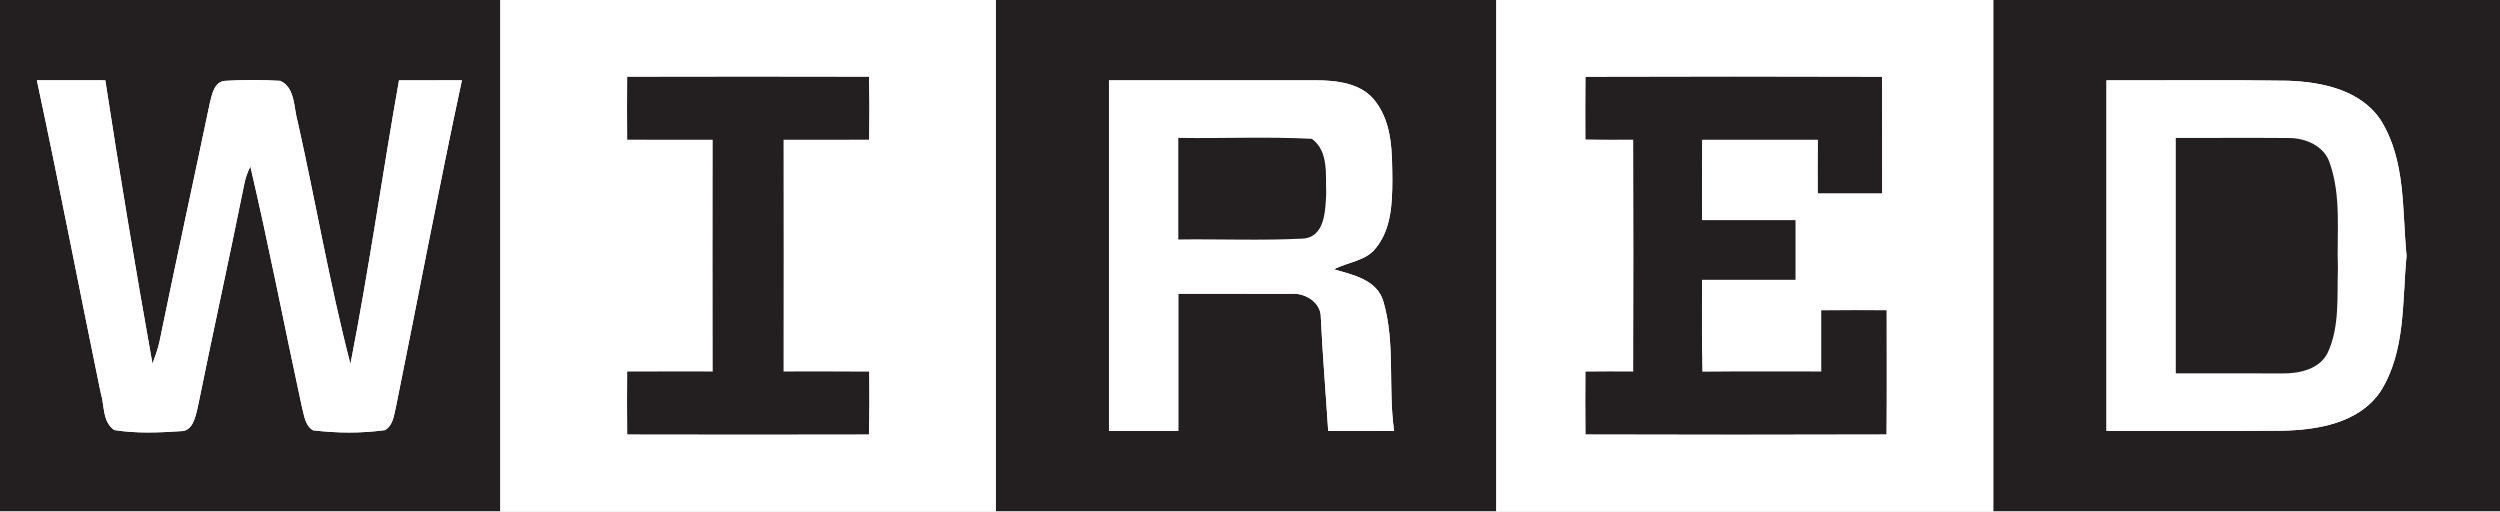
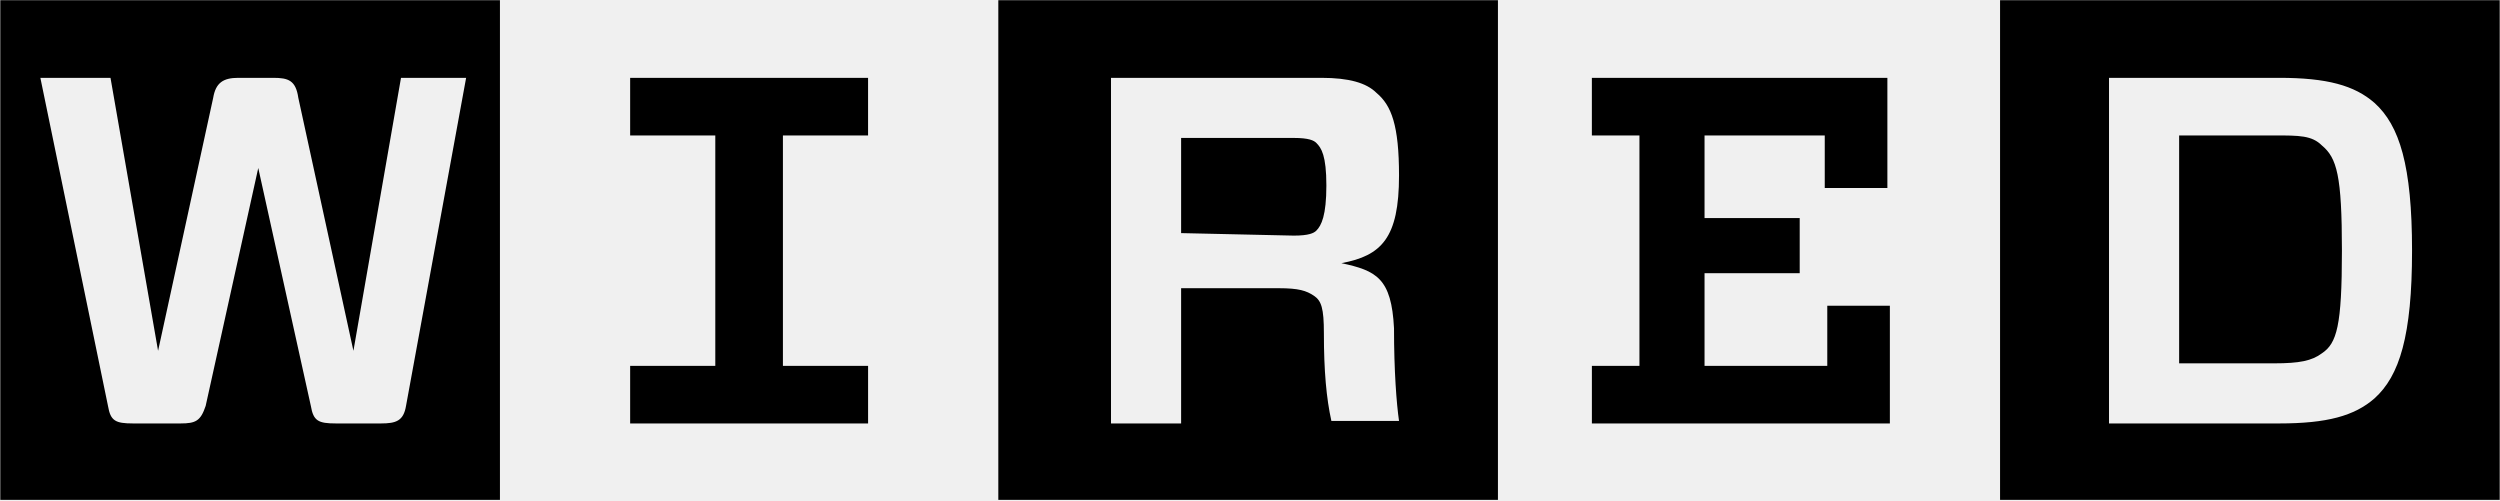
- <svg xmlns="http://www.w3.org/2000/svg" width="401pt" height="82pt" viewBox="0 0 401 82" version="1.1">
-   <path fill="#231f20" opacity="1.00" d=" M 0.00 0.00 L 80.25 0.00 C 80.25 27.33 80.25 54.67 80.25 82.00 L 0.00 82.00 L 0.00 0.00 M 5.91 12.87 C 9.49 29.54 12.70 46.30 16.15 63.00 C 16.78 65.00 16.39 67.64 18.33 68.98 C 21.83 69.54 25.42 69.40 28.95 69.16 C 30.87 69.22 31.33 66.96 31.68 65.51 C 34.09 53.62 36.71 41.77 39.11 29.88 C 39.30 28.78 39.64 27.71 40.16 26.72 C 43.15 39.48 45.62 52.35 48.40 65.15 C 48.78 66.51 48.86 68.19 50.20 69.02 C 54.02 69.48 57.94 69.52 61.75 68.99 C 63.12 68.18 63.19 66.51 63.54 65.13 C 67.07 47.72 70.36 30.24 74.09 12.87 C 70.72 12.89 67.36 12.88 64.00 12.88 C 61.32 28.03 59.17 43.28 56.21 58.38 C 52.88 45.57 50.65 32.45 47.75 19.52 C 47.09 17.31 47.39 14.09 44.97 12.97 C 42.01 12.79 39.03 12.78 36.07 12.97 C 34.39 13.11 34.01 15.10 33.68 16.42 C 31.00 29.24 28.19 42.03 25.57 54.85 C 25.30 56.04 24.90 57.18 24.45 58.31 C 21.76 43.20 19.21 28.05 16.89 12.88 C 13.23 12.87 9.57 12.89 5.91 12.87 Z" />
-   <path fill="#ffffff" opacity="1.00" d=" M 80.25 0.00 L 159.75 0.00 C 159.75 27.33 159.75 54.67 159.75 82.00 L 80.25 82.00 C 80.25 54.67 80.25 27.33 80.25 0.00 M 100.61 12.33 C 100.57 15.69 100.57 19.04 100.61 22.40 C 105.18 22.43 109.75 22.41 114.32 22.41 C 114.30 34.80 114.30 47.20 114.32 59.59 C 109.75 59.59 105.18 59.57 100.61 59.60 C 100.57 62.96 100.57 66.31 100.62 69.67 C 113.54 69.70 126.46 69.70 139.38 69.67 C 139.43 66.32 139.42 62.96 139.40 59.61 C 134.82 59.57 130.25 59.59 125.68 59.59 C 125.70 47.20 125.70 34.80 125.68 22.41 C 130.25 22.41 134.82 22.43 139.39 22.40 C 139.43 19.04 139.43 15.68 139.38 12.33 C 126.46 12.30 113.54 12.30 100.61 12.33 Z" />
-   <path fill="#231f20" opacity="1.00" d=" M 159.75 0.00 L 240.00 0.00 C 240.00 27.33 240.00 54.67 240.00 82.00 L 159.75 82.00 C 159.75 54.67 159.75 27.33 159.75 0.00 M 177.88 12.88 C 177.88 31.63 177.88 50.37 177.88 69.12 C 181.58 69.12 185.29 69.12 189.00 69.12 C 189.00 61.79 189.00 54.45 189.00 47.12 C 195.03 47.14 201.06 47.09 207.09 47.13 C 209.29 46.92 211.91 48.49 211.86 50.91 C 212.14 56.99 212.66 63.05 213.04 69.12 C 216.57 69.12 220.09 69.12 223.62 69.13 C 222.62 62.25 223.85 55.14 221.91 48.40 C 220.91 44.87 217.01 44.08 213.97 43.20 C 216.23 42.00 219.13 41.89 220.77 39.69 C 223.15 36.67 223.32 32.64 223.33 28.96 C 223.29 24.66 223.39 19.93 220.66 16.32 C 218.48 13.32 214.40 12.88 210.98 12.88 C 199.95 12.87 188.91 12.88 177.88 12.88 Z" />
-   <path fill="#ffffff" opacity="1.00" d=" M 240.00 0.00 L 319.75 0.00 C 319.75 27.33 319.75 54.67 319.75 82.00 L 240.00 82.00 C 240.00 54.67 240.00 27.33 240.00 0.00 M 254.34 12.34 C 254.30 15.68 254.30 19.03 254.32 22.37 C 256.87 22.42 259.42 22.42 261.97 22.40 C 262.02 34.80 262.02 47.20 261.97 59.60 C 259.42 59.58 256.88 59.58 254.33 59.61 C 254.30 62.96 254.29 66.31 254.34 69.66 C 270.42 69.71 286.49 69.71 302.57 69.66 C 302.65 63.03 302.60 56.40 302.60 49.77 C 299.11 49.74 295.62 49.74 292.13 49.78 C 292.12 53.05 292.12 56.32 292.13 59.59 C 285.77 59.60 279.41 59.55 273.05 59.62 C 272.95 54.71 273.02 49.79 273.00 44.88 C 278.00 44.88 283.00 44.88 288.00 44.88 C 288.00 41.69 288.00 38.50 288.00 35.31 C 283.00 35.31 278.00 35.31 273.00 35.31 C 273.00 31.01 272.99 26.71 273.01 22.41 C 279.21 22.42 285.40 22.42 291.60 22.41 C 291.58 25.27 291.58 28.13 291.59 31.00 C 295.02 31.00 298.45 31.00 301.88 31.00 C 301.87 24.78 301.89 18.56 301.87 12.34 C 286.02 12.29 270.18 12.29 254.34 12.34 Z" />
-   <path fill="#231f20" opacity="1.00" d=" M 319.75 0.00 L 401.00 0.00 L 401.00 82.00 L 319.75 82.00 C 319.75 54.67 319.75 27.33 319.75 0.00 M 337.88 12.88 C 337.88 31.63 337.88 50.37 337.88 69.12 C 347.23 69.10 356.57 69.16 365.92 69.09 C 371.68 68.98 378.39 67.91 381.86 62.75 C 385.91 56.27 385.30 48.34 386.01 41.03 C 385.29 33.71 385.93 25.75 381.86 19.25 C 378.63 14.42 372.45 13.15 367.02 12.95 C 357.31 12.79 347.59 12.92 337.88 12.88 Z" />
-   <path fill="#231f20" opacity="1.00" d=" M 100.61 12.33 C 113.54 12.30 126.46 12.30 139.38 12.33 C 139.43 15.68 139.43 19.04 139.39 22.40 C 134.82 22.43 130.25 22.41 125.68 22.41 C 125.70 34.80 125.70 47.20 125.68 59.59 C 130.25 59.59 134.82 59.57 139.40 59.61 C 139.42 62.96 139.43 66.32 139.38 69.67 C 126.46 69.70 113.54 69.70 100.62 69.67 C 100.57 66.31 100.57 62.96 100.61 59.60 C 105.18 59.57 109.75 59.59 114.32 59.59 C 114.30 47.20 114.30 34.80 114.32 22.41 C 109.75 22.41 105.18 22.43 100.61 22.40 C 100.57 19.04 100.57 15.69 100.61 12.33 Z" />
-   <path fill="#231f20" opacity="1.00" d=" M 254.34 12.34 C 270.18 12.29 286.02 12.29 301.87 12.34 C 301.89 18.56 301.87 24.78 301.88 31.00 C 298.45 31.00 295.02 31.00 291.59 31.00 C 291.58 28.13 291.58 25.27 291.60 22.41 C 285.40 22.42 279.21 22.42 273.01 22.41 C 272.99 26.71 273.00 31.01 273.00 35.31 C 278.00 35.31 283.00 35.31 288.00 35.31 C 288.00 38.50 288.00 41.69 288.00 44.88 C 283.00 44.88 278.00 44.88 273.00 44.88 C 273.02 49.79 272.95 54.71 273.05 59.62 C 279.41 59.55 285.77 59.60 292.13 59.59 C 292.12 56.32 292.12 53.05 292.13 49.78 C 295.62 49.74 299.11 49.74 302.60 49.77 C 302.60 56.40 302.65 63.03 302.57 69.66 C 286.49 69.71 270.42 69.71 254.34 69.66 C 254.29 66.31 254.30 62.96 254.33 59.61 C 256.88 59.58 259.42 59.58 261.97 59.60 C 262.02 47.20 262.02 34.80 261.97 22.40 C 259.42 22.42 256.87 22.42 254.32 22.37 C 254.30 19.03 254.30 15.68 254.34 12.34 Z" />
-   <path fill="#ffffff" opacity="1.00" d=" M 5.91 12.87 C 9.57 12.89 13.23 12.87 16.89 12.88 C 19.21 28.05 21.76 43.20 24.45 58.31 C 24.90 57.18 25.30 56.04 25.57 54.85 C 28.19 42.03 31.00 29.24 33.68 16.42 C 34.01 15.10 34.39 13.11 36.07 12.97 C 39.03 12.78 42.01 12.79 44.97 12.97 C 47.39 14.09 47.09 17.31 47.75 19.52 C 50.65 32.45 52.88 45.57 56.21 58.38 C 59.17 43.28 61.32 28.03 64.00 12.88 C 67.36 12.88 70.72 12.89 74.09 12.87 C 70.36 30.24 67.07 47.72 63.54 65.13 C 63.19 66.51 63.12 68.18 61.75 68.99 C 57.94 69.52 54.02 69.48 50.20 69.02 C 48.86 68.19 48.78 66.51 48.40 65.15 C 45.62 52.35 43.15 39.48 40.16 26.72 C 39.64 27.71 39.30 28.78 39.11 29.88 C 36.71 41.77 34.09 53.62 31.68 65.51 C 31.33 66.96 30.87 69.22 28.95 69.16 C 25.42 69.40 21.83 69.54 18.33 68.98 C 16.39 67.64 16.78 65.00 16.15 63.00 C 12.70 46.30 9.49 29.54 5.91 12.87 Z" />
-   <path fill="#ffffff" opacity="1.00" d=" M 177.88 12.88 C 188.91 12.88 199.95 12.87 210.98 12.88 C 214.40 12.88 218.48 13.32 220.66 16.32 C 223.39 19.93 223.29 24.66 223.33 28.96 C 223.32 32.64 223.15 36.67 220.77 39.69 C 219.13 41.89 216.23 42.00 213.97 43.20 C 217.01 44.08 220.91 44.87 221.91 48.40 C 223.85 55.14 222.62 62.25 223.62 69.13 C 220.09 69.12 216.57 69.12 213.04 69.12 C 212.66 63.05 212.14 56.99 211.86 50.91 C 211.91 48.49 209.29 46.92 207.09 47.13 C 201.06 47.09 195.03 47.14 189.00 47.12 C 189.00 54.45 189.00 61.79 189.00 69.12 C 185.29 69.12 181.58 69.12 177.88 69.12 C 177.88 50.37 177.88 31.63 177.88 12.88 M 189.00 22.12 C 189.00 27.55 189.00 32.98 189.00 38.41 C 195.65 38.32 202.32 38.61 208.96 38.27 C 212.53 38.06 212.58 33.77 212.72 31.09 C 212.61 28.14 213.16 24.22 210.41 22.27 C 203.29 21.90 196.14 22.23 189.00 22.12 Z" />
-   <path fill="#ffffff" opacity="1.00" d=" M 337.88 12.88 C 347.59 12.92 357.31 12.79 367.02 12.95 C 372.45 13.15 378.63 14.42 381.86 19.25 C 385.93 25.75 385.29 33.71 386.01 41.03 C 385.30 48.34 385.91 56.27 381.86 62.75 C 378.39 67.91 371.68 68.98 365.92 69.09 C 356.57 69.16 347.23 69.10 337.88 69.12 C 337.88 50.37 337.88 31.63 337.88 12.88 M 349.00 22.12 C 349.00 34.71 349.00 47.29 349.00 59.88 C 354.69 59.87 360.38 59.89 366.08 59.89 C 368.81 59.94 372.12 59.22 373.40 56.50 C 375.31 52.29 374.84 47.55 375.00 43.06 C 374.79 37.44 375.59 31.58 373.70 26.18 C 372.85 23.42 369.78 22.11 367.09 22.14 C 361.06 22.08 355.03 22.15 349.00 22.12 Z" />
-   <path fill="#231f20" opacity="1.00" d=" M 189.00 22.12 C 196.14 22.23 203.29 21.90 210.41 22.27 C 213.16 24.22 212.61 28.14 212.72 31.09 C 212.58 33.77 212.53 38.06 208.96 38.27 C 202.32 38.61 195.65 38.32 189.00 38.41 C 189.00 32.98 189.00 27.55 189.00 22.12 Z" />
-   <path fill="#231f20" opacity="1.00" d=" M 349.00 22.12 C 355.03 22.15 361.06 22.08 367.09 22.14 C 369.78 22.11 372.85 23.42 373.70 26.18 C 375.59 31.58 374.79 37.44 375.00 43.06 C 374.84 47.55 375.31 52.29 373.40 56.50 C 372.12 59.22 368.81 59.94 366.08 59.89 C 360.38 59.89 354.69 59.87 349.00 59.88 C 349.00 47.29 349.00 34.71 349.00 22.12 Z" />
+ <svg xmlns="http://www.w3.org/2000/svg" viewBox="0.11 10.99 124.78 24.98">
+   <path d="M105.375 14.875v17.25h8.5c2.375 0 3.75-.375 4.75-1.25 1.25-1.125 1.875-3.125 1.875-7.375s-.625-6.25-1.875-7.375c-1-.875-2.375-1.25-4.75-1.25zM117 23.5c0 3.75-.25 4.625-1 5.125-.5.375-1.125.5-2.375.5h-4.75V17.75h4.75c1.25 0 1.875 0 2.375.5.75.625 1 1.5 1 5.25zm7.875 12.438H99.937V11h24.938zM79.563 17.75v-2.875h14.75v5.5h-3.126V17.75h-6v4.125h4.75v2.75h-4.75v4.625h6.126v-3h3.124v5.875H79.564V29.25h2.374v-11.5zM66.188 27.625c0 1.875.124 3.25.374 4.375h3.376c-.126-.875-.25-2.5-.25-4.625-.126-2.5-.876-2.875-2.626-3.25 2-.375 2.876-1.25 2.876-4.375 0-2.5-.376-3.5-1.126-4.125-.5-.5-1.374-.75-2.75-.75h-10.5v17.25h3.5v-6.75h4.876c1 0 1.374.125 1.75.375s.5.625.5 1.875zm-7.126-5v-4.75h5.626c.75 0 1 .125 1.124.25.25.25.5.625.5 2.125s-.25 2-.5 2.25c-.124.125-.374.25-1.124.25zm15.876 13.313h-25V11h24.937v24.938zM43.438 29.25v2.875H31.562V29.25h4.25v-11.5h-4.25v-2.875h11.875v2.875h-4.25v11.5zM23.375 14.875h-3.25L17.75 28.5 15 15.875c-.125-.875-.5-1-1.25-1H12c-.75 0-1.125.25-1.25 1L8 28.5 5.625 14.875h-3.5L5.5 31.25c.125.75.375.875 1.25.875h2.375c.75 0 1-.125 1.25-.875L13 19.375l2.625 11.875c.125.75.375.875 1.25.875h2.25c.75 0 1.125-.125 1.25-.875zm1.75 21.063h-25V11h24.938v24.938z" />
</svg>
